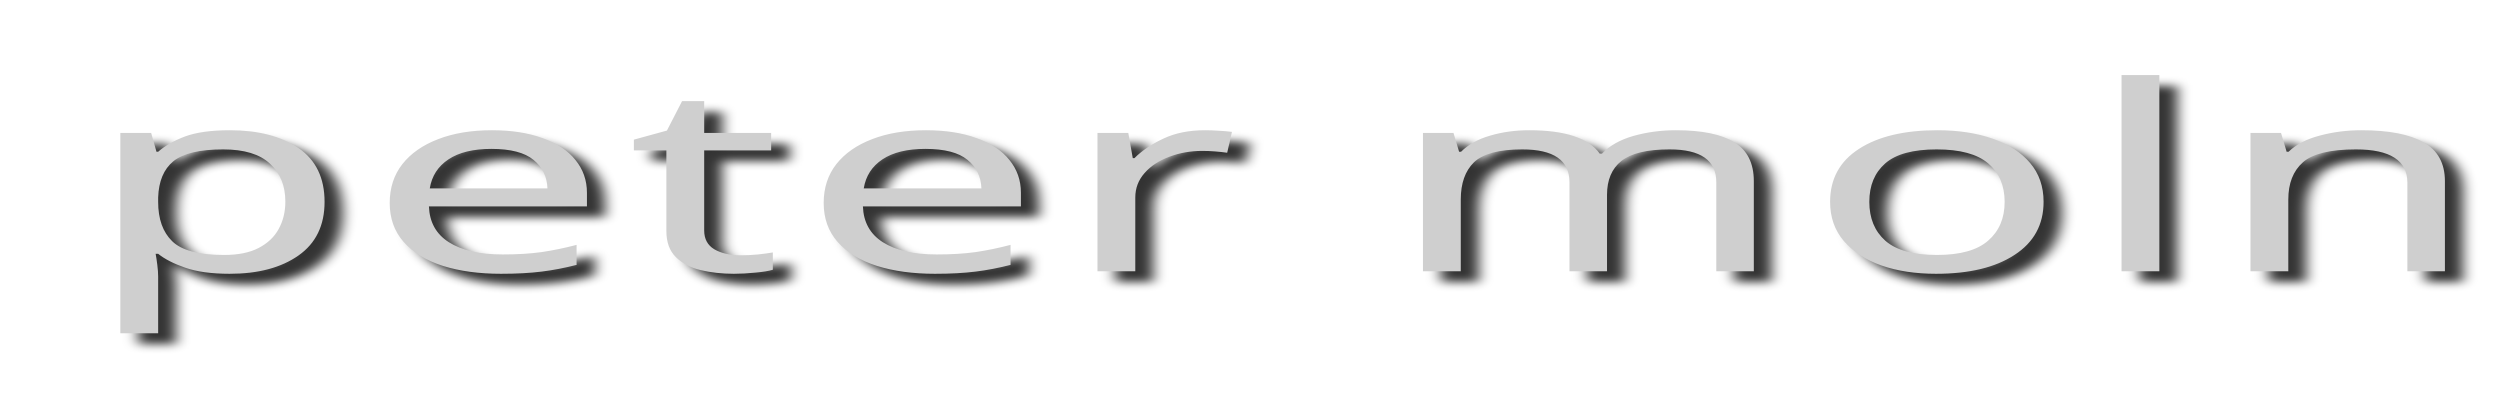
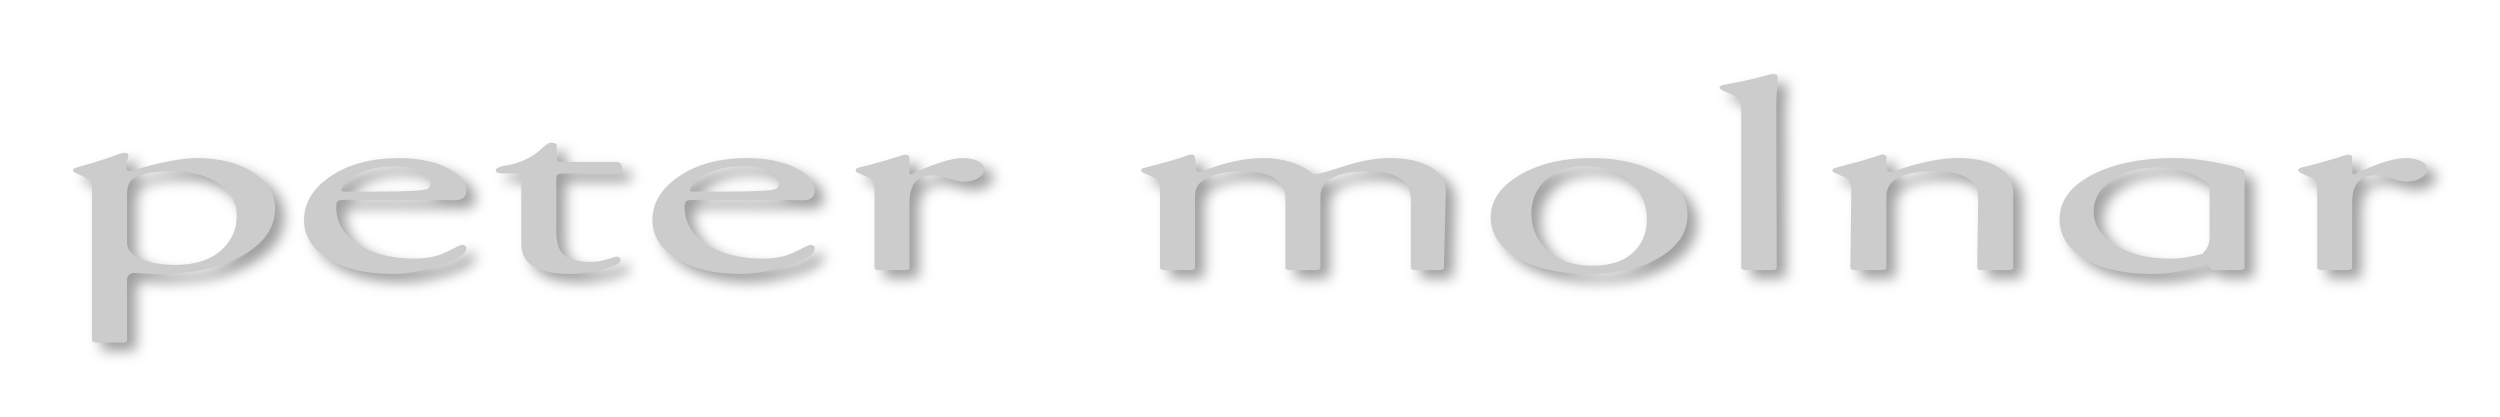
- <svg xmlns="http://www.w3.org/2000/svg" version="1.1" width="180" height="30" id="svg3030">
-   <defs id="defs3032">
-     <filter color-interpolation-filters="sRGB" id="filter3843">
-       <feFlood result="flood" flood-color="rgb(0,0,0)" flood-opacity="0.8" id="feFlood3845" />
-       <feComposite in2="SourceGraphic" operator="in" in="flood" result="composite1" id="feComposite3847" />
-       <feGaussianBlur result="blur" stdDeviation="0.4" id="feGaussianBlur3849" />
-       <feOffset result="offset" dy="1" dx="1" id="feOffset3851" />
-       <feComposite in2="offset" operator="over" in="SourceGraphic" result="composite2" id="feComposite3853" />
+ <svg xmlns="http://www.w3.org/2000/svg" width="180" height="30" id="svg3838" version="1.1">
+   <defs id="defs3840">
+     <pattern patternUnits="userSpaceOnUse" width="169.48" height="19.336" patternTransform="translate(5.259989,1027.694)" id="pattern3878">
+       <g id="text3810" style="font-size:17.303px;font-style:normal;font-variant:normal;font-weight:normal;font-stretch:normal;line-height:125%;letter-spacing:0px;word-spacing:0px;fill:#000000;fill-opacity:1;stroke:none;font-family:Enigmatic Unicode;-inkscape-font-specification:Enigmatic Unicode" transform="matrix(1.312707,0,0,0.7617843,-5.259989,-1027.694)">
+         <path id="path3856" style="font-size:25.954px;font-family:gara;-inkscape-font-specification:gara" d="m 7.329,1367.852 c -0.242,0.052 -0.363,0.294 -0.363,0.727 l 0,5.606 c -4.1e-6,0.173 -0.087,0.26 -0.26,0.26 l -1.402,0 c -0.173,0 -0.26,-0.087 -0.26,-0.26 l 0,-14.041 c -2.3e-6,-0.571 -0.035,-0.917 -0.104,-1.038 -0.069,-0.121 -0.337,-0.355 -0.805,-0.701 -0.087,-0.069 -0.13,-0.156 -0.13,-0.26 -1.2e-6,-0.104 0.052,-0.182 0.156,-0.234 0.19,-0.104 0.476,-0.242 0.856,-0.415 0.502,-0.26 1.038,-0.571 1.609,-0.934 0.069,-0.035 0.13,-0.052 0.182,-0.052 0.156,0 0.234,0.078 0.234,0.234 -4.2e-6,0.121 -0.026,0.311 -0.078,0.571 -0.035,0.26 -0.052,0.45 -0.052,0.571 -4e-6,0.208 0.078,0.32 0.234,0.337 1.609,-0.813 2.82,-1.22 3.634,-1.22 1.298,0 2.353,0.476 3.166,1.427 0.761,0.9 1.142,2.007 1.142,3.322 -1.2e-5,1.817 -0.597,3.305 -1.791,4.464 -1.194,1.159 -2.708,1.739 -4.542,1.739 -0.554,0 -1.03,-0.035 -1.427,-0.104 m -0.363,-7.345 0,4.464 c -4.1e-6,0.657 0.251,1.177 0.753,1.557 0.519,0.381 1.151,0.571 1.895,0.571 1.142,0 2.016,-0.519 2.621,-1.557 0.502,-0.848 0.753,-1.886 0.753,-3.115 -1.1e-5,-1.125 -0.294,-2.085 -0.882,-2.881 -0.658,-0.865 -1.531,-1.298 -2.621,-1.298 -1.055,0 -1.791,0.242 -2.206,0.727 -0.208,0.242 -0.311,0.753 -0.311,1.531" />
+         <path id="path3858" style="font-size:25.954px;font-family:gara;-inkscape-font-specification:gara" d="m 16.674,1362.869 c -1e-6,-1.592 0.467,-2.95 1.402,-4.075 0.986,-1.194 2.258,-1.791 3.815,-1.791 0.952,0 1.782,0.268 2.492,0.805 0.796,0.606 1.194,1.367 1.194,2.284 -10e-6,0.606 -0.225,0.908 -0.675,0.908 -0.104,1e-4 -0.268,-0.01 -0.493,-0.026 -0.208,-0.017 -0.363,-0.026 -0.467,-0.026 l -4.801,0 c -0.329,0 -0.528,0.035 -0.597,0.104 -0.069,0.069 -0.104,0.268 -0.104,0.597 -2e-6,1.367 0.372,2.5 1.116,3.4 0.796,0.969 1.86,1.453 3.192,1.453 0.692,0 1.28,-0.216 1.765,-0.649 0.502,-0.433 0.761,-0.649 0.779,-0.649 0.19,0 0.285,0.104 0.285,0.311 -10e-6,0.606 -0.519,1.177 -1.557,1.713 -0.952,0.484 -1.782,0.727 -2.492,0.727 -1.453,0 -2.63,-0.476 -3.53,-1.427 -0.882,-0.969 -1.324,-2.189 -1.324,-3.66 m 2.05,-2.829 c -3e-6,0.087 0.061,0.13 0.182,0.13 l 1.843,0 c 1.592,0 2.492,-0.087 2.699,-0.26 0.104,-0.086 0.156,-0.251 0.156,-0.493 -8e-6,-0.536 -0.199,-0.943 -0.597,-1.22 -0.381,-0.277 -0.848,-0.415 -1.402,-0.415 -1.107,10e-5 -1.973,0.502 -2.595,1.505 -0.19,0.277 -0.285,0.528 -0.285,0.753" />
+         <path id="path3860" style="font-size:25.954px;font-family:gara;-inkscape-font-specification:gara" d="m 31.292,1367.956 c -1.799,0 -2.699,-0.934 -2.699,-2.803 l 0,-5.944 c -2e-6,-0.329 -0.026,-0.536 -0.078,-0.623 -0.035,-0.087 -0.19,-0.13 -0.467,-0.13 -0.415,1e-4 -0.597,1e-4 -0.545,0 -0.208,-0.017 -0.311,-0.121 -0.311,-0.311 0,-0.138 0.112,-0.26 0.337,-0.363 0.173,-0.052 0.355,-0.112 0.545,-0.182 0.658,-0.294 1.194,-0.779 1.609,-1.454 0.242,-0.398 0.415,-0.597 0.519,-0.597 0.225,0 0.337,0.087 0.337,0.26 l 0,1.064 c -4e-6,0.225 0.017,0.363 0.052,0.415 0.052,0.052 0.19,0.078 0.415,0.078 l 2.777,0 c 0.225,0 0.337,0.19 0.337,0.571 -8e-6,0.346 -0.104,0.519 -0.311,0.519 l -2.829,0 c -0.225,10e-5 -0.363,0.043 -0.415,0.13 -0.035,0.069 -0.052,0.234 -0.052,0.493 l 0,4.854 c -4e-6,0.9 0.095,1.557 0.285,1.972 0.277,0.606 0.813,0.908 1.609,0.908 0.294,0 0.588,-0.078 0.882,-0.234 0.311,-0.173 0.476,-0.26 0.493,-0.26 0.173,0 0.26,0.104 0.26,0.311 -8e-6,0.346 -0.381,0.666 -1.142,0.96 -0.64,0.242 -1.177,0.363 -1.609,0.363" />
+         <path id="path3862" style="font-size:25.954px;font-family:gara;-inkscape-font-specification:gara" d="m 35.784,1362.869 c -10e-7,-1.592 0.467,-2.95 1.402,-4.075 0.986,-1.194 2.258,-1.791 3.815,-1.791 0.952,0 1.782,0.268 2.492,0.805 0.796,0.606 1.194,1.367 1.194,2.284 -10e-6,0.606 -0.225,0.908 -0.675,0.908 -0.104,1e-4 -0.268,-0.01 -0.493,-0.026 -0.208,-0.017 -0.363,-0.026 -0.467,-0.026 l -4.801,0 c -0.329,0 -0.528,0.035 -0.597,0.104 -0.069,0.069 -0.104,0.268 -0.104,0.597 -2e-6,1.367 0.372,2.5 1.116,3.4 0.796,0.969 1.86,1.453 3.192,1.453 0.692,0 1.28,-0.216 1.765,-0.649 0.502,-0.433 0.761,-0.649 0.779,-0.649 0.19,0 0.285,0.104 0.285,0.311 -10e-6,0.606 -0.519,1.177 -1.557,1.713 -0.952,0.484 -1.782,0.727 -2.492,0.727 -1.453,0 -2.63,-0.476 -3.53,-1.427 -0.882,-0.969 -1.324,-2.189 -1.324,-3.66 m 2.05,-2.829 c -3e-6,0.087 0.061,0.13 0.182,0.13 l 1.843,0 c 1.592,0 2.492,-0.087 2.699,-0.26 0.104,-0.086 0.156,-0.251 0.156,-0.493 -8e-6,-0.536 -0.199,-0.943 -0.597,-1.22 -0.381,-0.277 -0.848,-0.415 -1.402,-0.415 -1.107,10e-5 -1.973,0.502 -2.595,1.505 -0.19,0.277 -0.285,0.528 -0.285,0.753" />
+         <path id="path3864" style="font-size:25.954px;font-family:gara;-inkscape-font-specification:gara" d="m 49.884,1358.327 c -4e-6,0.104 0.026,0.182 0.078,0.234 1.263,-1.038 2.215,-1.557 2.855,-1.557 0.329,0 0.606,0.095 0.831,0.285 0.225,0.19 0.337,0.441 0.337,0.753 -9e-6,0.329 -0.112,0.614 -0.337,0.857 -0.208,0.225 -0.467,0.337 -0.779,0.337 -0.19,0 -0.459,-0.095 -0.805,-0.285 -0.346,-0.208 -0.649,-0.311 -0.908,-0.311 -0.848,0 -1.272,0.839 -1.272,2.518 l 0,6.177 c -4e-6,0.173 -0.087,0.26 -0.26,0.26 l -1.402,0 c -0.173,0 -0.26,-0.086 -0.26,-0.26 l 0,-7.189 c -2e-6,-0.571 -0.035,-0.926 -0.104,-1.064 -0.052,-0.086 -0.32,-0.311 -0.805,-0.675 -0.087,-0.069 -0.13,-0.156 -0.13,-0.26 -1e-6,-0.104 0.069,-0.19 0.208,-0.26 0.156,-0.069 0.398,-0.173 0.727,-0.311 0.45,-0.208 0.995,-0.484 1.635,-0.831 0.069,-0.035 0.13,-0.052 0.182,-0.052 0.138,0 0.208,0.095 0.208,0.285 l 0,1.35" />
+         <path id="path3866" style="font-size:25.954px;font-family:gara;-inkscape-font-specification:gara" d="m 65.833,1358.327 c 1.263,-0.882 2.414,-1.324 3.452,-1.324 1.125,0 2.042,0.51 2.751,1.531 l 0.052,0 c 0.156,0.017 0.692,-0.234 1.609,-0.753 0.934,-0.519 1.774,-0.779 2.518,-0.779 0.969,0 1.73,0.294 2.284,0.882 0.554,0.588 0.822,1.367 0.805,2.336 l -0.104,7.111 c -1.8e-5,0.173 -0.087,0.26 -0.26,0.26 l -1.298,0 c -0.173,0 -0.26,-0.086 -0.26,-0.26 l 0,-6.411 c -1.6e-5,-1.782 -0.805,-2.673 -2.414,-2.673 -0.952,0 -1.67,0.303 -2.154,0.908 -0.26,0.329 -0.389,0.848 -0.389,1.557 l 0,6.618 c -1.1e-5,0.173 -0.087,0.26 -0.26,0.26 l -1.402,0 c -0.173,0 -0.26,-0.086 -0.26,-0.26 l 0,-6.411 c -9e-6,-1.782 -0.796,-2.673 -2.388,-2.673 -0.934,0 -1.661,0.311 -2.18,0.934 -0.26,0.311 -0.389,0.804 -0.389,1.479 l 0,6.67 c -5e-6,0.173 -0.087,0.26 -0.26,0.26 l -1.402,0 c -0.173,0 -0.26,-0.086 -0.26,-0.26 l 0,-7.189 c -3e-6,-0.571 -0.035,-0.917 -0.104,-1.038 -0.069,-0.121 -0.337,-0.355 -0.805,-0.701 -0.087,-0.069 -0.13,-0.156 -0.13,-0.26 -2e-6,-0.104 0.069,-0.182 0.208,-0.234 0.138,-0.069 0.372,-0.173 0.701,-0.311 0.588,-0.26 1.142,-0.545 1.661,-0.857 0.069,-0.052 0.138,-0.078 0.208,-0.078 0.087,0 0.138,0.061 0.156,0.182 0.035,0.121 0.052,0.268 0.052,0.441 -0.017,0.277 -0.026,0.398 -0.026,0.363 -5e-6,0.432 0.095,0.657 0.285,0.675" />
+         <path id="path3868" style="font-size:25.954px;font-family:gara;-inkscape-font-specification:gara" d="m 81.762,1362.61 c -10e-7,-1.592 0.528,-2.924 1.583,-3.997 1.055,-1.073 2.37,-1.609 3.945,-1.609 1.523,0 2.777,0.519 3.763,1.557 1.004,1.021 1.505,2.293 1.505,3.815 -1.1e-5,1.627 -0.51,2.967 -1.531,4.023 -1.004,1.038 -2.319,1.557 -3.945,1.557 -1.557,0 -2.838,-0.502 -3.841,-1.505 -0.986,-1.004 -1.479,-2.284 -1.479,-3.841 m 2.232,-0.337 c -4e-6,1.228 0.251,2.301 0.753,3.218 0.606,1.125 1.471,1.687 2.595,1.687 1.055,0 1.843,-0.493 2.362,-1.479 0.415,-0.779 0.623,-1.748 0.623,-2.907 -1e-5,-1.263 -0.242,-2.353 -0.727,-3.27 -0.606,-1.159 -1.479,-1.739 -2.621,-1.739 -1.038,1e-4 -1.825,0.519 -2.362,1.557 -0.415,0.813 -0.623,1.791 -0.623,2.933" />
+         <path id="path3870" style="font-size:25.954px;font-family:gara;-inkscape-font-specification:gara" d="m 97.453,1367.333 c -4e-6,0.173 -0.087,0.26 -0.26,0.26 l -1.427,0 c -0.173,0 -0.26,-0.086 -0.26,-0.26 l 0,-15.027 c -2e-6,-0.657 -0.199,-1.116 -0.597,-1.375 -0.398,-0.26 -0.597,-0.45 -0.597,-0.571 -10e-7,-0.121 0.061,-0.208 0.182,-0.26 0.208,-0.069 0.519,-0.173 0.934,-0.311 0.519,-0.173 1.081,-0.407 1.687,-0.701 0.069,-0.017 0.121,-0.026 0.156,-0.026 0.156,0 0.234,0.095 0.234,0.285 -5e-6,0.329 -0.017,0.831 -0.052,1.505 -0.017,0.657 -0.026,1.159 -0.026,1.505 l 0.026,14.976" />
+         <path id="path3872" style="font-size:25.954px;font-family:gara;-inkscape-font-specification:gara" d="m 103.75,1358.327 c 1.436,-0.882 2.647,-1.324 3.634,-1.324 0.969,0 1.713,0.294 2.232,0.882 0.536,0.571 0.805,1.35 0.805,2.336 l 0,7.111 c -1e-5,0.173 -0.086,0.26 -0.26,0.26 l -1.453,0 c -0.173,0 -0.26,-0.086 -0.26,-0.26 l 0.052,-6.514 c 0.017,-1.713 -0.796,-2.57 -2.44,-2.57 -1.021,0 -1.756,0.303 -2.206,0.908 -0.26,0.346 -0.389,0.865 -0.389,1.557 l 0,6.618 c -1e-5,0.173 -0.086,0.26 -0.26,0.26 l -1.453,0 c -0.173,0 -0.26,-0.086 -0.26,-0.26 0.035,-4.897 0.052,-7.371 0.052,-7.423 0,-0.45 -0.052,-0.753 -0.156,-0.908 -0.035,-0.052 -0.285,-0.251 -0.753,-0.597 -0.086,-0.069 -0.13,-0.156 -0.13,-0.26 -1e-5,-0.104 0.069,-0.182 0.208,-0.234 0.138,-0.069 0.363,-0.173 0.675,-0.311 0.588,-0.26 1.151,-0.545 1.687,-0.857 0.069,-0.052 0.138,-0.078 0.208,-0.078 0.121,0 0.19,0.138 0.208,0.415 -0.017,-0.571 -0.026,-0.381 -0.026,0.571 -1e-5,0.432 0.095,0.657 0.285,0.675" />
+         <path id="path3874" style="font-size:25.954px;font-family:gara;-inkscape-font-specification:gara" d="m 123.111,1358.301 0,9.032 c -1e-5,0.173 -0.086,0.26 -0.26,0.26 l -1.376,0 c -0.19,0 -0.32,-0.225 -0.389,-0.675 -0.986,0.692 -2.007,1.038 -3.063,1.038 -1.523,0 -2.751,-0.476 -3.685,-1.427 -0.917,-0.969 -1.376,-2.215 -1.376,-3.737 0,-1.765 0.614,-3.184 1.843,-4.256 1.177,-1.021 2.656,-1.531 4.438,-1.531 0.64,0 1.35,0.121 2.128,0.363 1.159,0.363 1.739,0.675 1.739,0.934 m -2.284,7.734 c -1e-5,-0.052 0.017,-0.104 0.052,-0.156 0.208,-0.346 0.311,-0.813 0.311,-1.401 l 0,-4.905 c -1e-5,-0.069 -0.061,-0.173 -0.182,-0.311 -0.813,-0.917 -1.678,-1.375 -2.595,-1.375 -1.107,0 -1.998,0.432 -2.673,1.298 -0.606,0.779 -0.908,1.739 -0.908,2.881 -1e-5,1.211 0.389,2.258 1.168,3.14 0.796,0.865 1.799,1.298 3.011,1.298 0.606,0 1.211,-0.156 1.817,-0.467" />
+         <path id="path3876" style="font-size:25.954px;font-family:gara;-inkscape-font-specification:gara" d="m 129.013,1358.327 c 0,0.104 0.026,0.182 0.078,0.234 1.263,-1.038 2.215,-1.557 2.855,-1.557 0.329,0 0.606,0.095 0.831,0.285 0.225,0.19 0.337,0.441 0.337,0.753 -1e-5,0.329 -0.112,0.614 -0.337,0.857 -0.208,0.225 -0.467,0.337 -0.779,0.337 -0.19,0 -0.459,-0.095 -0.805,-0.285 -0.346,-0.208 -0.649,-0.311 -0.908,-0.311 -0.848,0 -1.272,0.839 -1.272,2.518 l 0,6.177 c 0,0.173 -0.086,0.26 -0.26,0.26 l -1.402,0 c -0.173,0 -0.26,-0.086 -0.26,-0.26 l 0,-7.189 c 0,-0.571 -0.035,-0.926 -0.104,-1.064 -0.052,-0.086 -0.32,-0.311 -0.805,-0.675 -0.086,-0.069 -0.13,-0.156 -0.13,-0.26 0,-0.104 0.069,-0.19 0.208,-0.26 0.156,-0.069 0.398,-0.173 0.727,-0.311 0.45,-0.208 0.995,-0.484 1.635,-0.831 0.069,-0.035 0.13,-0.052 0.182,-0.052 0.138,0 0.208,0.095 0.208,0.285 l 0,1.35" />
+       </g>
+     </pattern>
+     <filter id="filter4988" x="-0.122" width="1.245" y="-0.136" height="1.273">
+       <feGaussianBlur stdDeviation="0.472" id="feGaussianBlur4990" />
+     </filter>
+     <filter id="filter4992" x="-0.085" width="1.17" y="-0.136" height="1.272">
+       <feGaussianBlur stdDeviation="0.472" id="feGaussianBlur4994" />
+     </filter>
+     <filter id="filter4996" x="-0.087" width="1.174" y="-0.136" height="1.272">
+       <feGaussianBlur stdDeviation="0.472" id="feGaussianBlur4998" />
+     </filter>
+     <filter id="filter5000" x="-0.27" width="1.541" y="-0.08" height="1.161">
+       <feGaussianBlur stdDeviation="0.472" id="feGaussianBlur5002" />
+     </filter>
+     <filter id="filter5004" x="-0.08" width="1.16" y="-0.136" height="1.272">
+       <feGaussianBlur stdDeviation="0.472" id="feGaussianBlur5006" />
+     </filter>
+     <filter id="filter5008" x="-0.052" width="1.103" y="-0.136" height="1.272">
+       <feGaussianBlur stdDeviation="0.472" id="feGaussianBlur5010" />
+     </filter>
+     <filter id="filter5012">
+       <feGaussianBlur stdDeviation="0.472" id="feGaussianBlur5014" />
+     </filter>
+     <filter id="filter5016" x="-0.097" width="1.194" y="-0.136" height="1.272">
+       <feGaussianBlur stdDeviation="0.472" id="feGaussianBlur5018" />
+     </filter>
+     <filter id="filter5020" x="-0.125" width="1.249" y="-0.12" height="1.24">
+       <feGaussianBlur stdDeviation="0.472" id="feGaussianBlur5022" />
+     </filter>
+     <filter id="filter5024" x="-0.097" width="1.194" y="-0.136" height="1.272">
+       <feGaussianBlur stdDeviation="0.472" id="feGaussianBlur5026" />
+     </filter>
+     <filter id="filter5028" x="-0.122" width="1.245" y="-0.136" height="1.273">
+       <feGaussianBlur stdDeviation="0.472" id="feGaussianBlur5030" />
    </filter>
  </defs>
-   <g transform="translate(0,-1022.362)" id="layer1">
-     <text x="4.663" y="1345.079" transform="scale(1.290994,0.7745967)" id="text3038" xml:space="preserve" style="font-size:10.844px;font-style:normal;font-variant:normal;font-weight:normal;font-stretch:normal;line-height:125%;letter-spacing:0px;word-spacing:0px;fill:#000000;fill-opacity:1;stroke:none;filter:url(#filter3843);font-family:Enigmatic Unicode;-inkscape-font-specification:Enigmatic Unicode">
-       <tspan x="4.663" y="1345.079" id="tspan3040" style="font-size:24px;letter-spacing:1px;fill:#cfcfcf;fill-opacity:1;font-family:gara;-inkscape-font-specification:gara">peter molnar</tspan>
-     </text>
+   <g id="layer1" transform="translate(0,-1022.362)">
+     <rect id="rect4480" y="1028.694" x="6.26" height="19.336" width="169.48" style="fill:none;stroke:none;stroke-opacity:1" />
+     <path d="m 10.294,1042.607 c -0.318,0.04 -0.477,0.224 -0.477,0.554 l 0,4.271 c -5e-6,0.132 -0.114,0.198 -0.341,0.198 l -1.84,0 c -0.227,0 -0.341,-0.066 -0.341,-0.198 l 0,-10.696 c -3.1e-6,-0.435 -0.045,-0.699 -0.136,-0.791 -0.091,-0.092 -0.443,-0.27 -1.056,-0.534 -0.114,-0.053 -0.17,-0.119 -0.17,-0.198 -1.6e-6,-0.079 0.068,-0.139 0.204,-0.178 0.25,-0.079 0.625,-0.184 1.124,-0.316 0.659,-0.198 1.363,-0.435 2.112,-0.712 0.091,-0.027 0.17,-0.04 0.238,-0.04 0.204,0 0.307,0.059 0.307,0.178 -6e-6,0.092 -0.034,0.237 -0.102,0.435 -0.045,0.198 -0.068,0.343 -0.068,0.435 -5e-6,0.158 0.102,0.244 0.307,0.257 2.112,-0.62 3.702,-0.929 4.77,-0.929 1.703,0 3.089,0.363 4.157,1.087 0.999,0.685 1.499,1.529 1.499,2.531 -1.5e-5,1.384 -0.784,2.518 -2.351,3.401 -1.567,0.883 -3.555,1.325 -5.962,1.325 -0.727,0 -1.351,-0.027 -1.874,-0.079 m -0.477,-5.595 0,3.401 c -6e-6,0.501 0.329,0.896 0.988,1.186 0.681,0.29 1.51,0.435 2.487,0.435 1.499,0 2.646,-0.395 3.441,-1.186 0.659,-0.646 0.988,-1.437 0.988,-2.373 -1.4e-5,-0.857 -0.386,-1.588 -1.158,-2.195 -0.863,-0.659 -2.01,-0.989 -3.441,-0.989 -1.386,0 -2.351,0.184 -2.896,0.553 -0.273,0.185 -0.409,0.573 -0.409,1.167" style="font-size:25.954px;font-style:normal;font-variant:normal;font-weight:normal;font-stretch:normal;line-height:125%;letter-spacing:0px;word-spacing:0px;fill:#000000;fill-opacity:0.376;stroke:none;filter:url(#filter5012);font-family:gara;-inkscape-font-specification:gara" id="path4482" />
+     <path d="m 22.561,1038.811 c -2e-6,-1.213 0.613,-2.247 1.84,-3.104 1.295,-0.909 2.964,-1.364 5.008,-1.364 1.249,0 2.339,0.204 3.271,0.613 1.045,0.461 1.567,1.041 1.567,1.74 -1.3e-5,0.461 -0.295,0.692 -0.886,0.692 -0.136,10e-5 -0.352,-0.01 -0.647,-0.02 -0.273,-0.013 -0.477,-0.02 -0.613,-0.02 l -6.303,0 c -0.432,0 -0.693,0.027 -0.784,0.079 -0.091,0.053 -0.136,0.204 -0.136,0.455 -2e-6,1.041 0.488,1.905 1.465,2.59 1.045,0.738 2.442,1.107 4.191,1.107 0.909,0 1.681,-0.165 2.317,-0.494 0.659,-0.33 0.999,-0.494 1.022,-0.494 0.25,0 0.375,0.079 0.375,0.237 -1.3e-5,0.461 -0.681,0.896 -2.044,1.305 -1.249,0.369 -2.339,0.553 -3.271,0.553 -1.908,0 -3.452,-0.362 -4.634,-1.087 -1.158,-0.738 -1.738,-1.667 -1.738,-2.788 m 2.692,-2.155 c -4e-6,0.066 0.08,0.099 0.238,0.099 l 2.419,0 c 2.09,0 3.271,-0.066 3.543,-0.198 0.136,-0.066 0.204,-0.191 0.204,-0.376 -1.1e-5,-0.408 -0.261,-0.718 -0.784,-0.929 -0.5,-0.211 -1.113,-0.316 -1.84,-0.316 -1.454,0 -2.589,0.382 -3.407,1.147 -0.25,0.211 -0.375,0.402 -0.375,0.573" style="font-size:25.954px;font-style:normal;font-variant:normal;font-weight:normal;font-stretch:normal;line-height:125%;letter-spacing:0px;word-spacing:0px;fill:#000000;fill-opacity:0.376;stroke:none;filter:url(#filter5016);font-family:gara;-inkscape-font-specification:gara" id="path4484" />
+     <path d="m 41.751,1042.686 c -2.362,0 -3.543,-0.712 -3.543,-2.135 l 0,-4.528 c -3e-6,-0.25 -0.034,-0.409 -0.102,-0.474 -0.045,-0.066 -0.25,-0.099 -0.613,-0.099 -0.545,10e-5 -0.784,10e-5 -0.715,0 -0.273,-0.013 -0.409,-0.092 -0.409,-0.237 0,-0.105 0.148,-0.198 0.443,-0.277 0.227,-0.04 0.466,-0.086 0.715,-0.138 0.863,-0.224 1.567,-0.593 2.112,-1.107 0.318,-0.303 0.545,-0.455 0.681,-0.455 0.295,0 0.443,0.066 0.443,0.198 l 0,0.811 c -5e-6,0.171 0.023,0.277 0.068,0.316 0.068,0.04 0.25,0.059 0.545,0.059 l 3.645,0 c 0.295,0 0.443,0.145 0.443,0.435 -1.1e-5,0.264 -0.136,0.395 -0.409,0.395 l -3.714,0 c -0.295,0 -0.477,0.033 -0.545,0.099 -0.045,0.053 -0.068,0.178 -0.068,0.376 l 0,3.697 c -5e-6,0.685 0.125,1.186 0.375,1.503 0.363,0.461 1.068,0.692 2.112,0.692 0.386,0 0.772,-0.059 1.158,-0.178 0.409,-0.132 0.625,-0.198 0.647,-0.198 0.227,0 0.341,0.079 0.341,0.237 -1.1e-5,0.264 -0.5,0.507 -1.499,0.732 -0.84,0.184 -1.545,0.277 -2.112,0.277" style="font-size:25.954px;font-style:normal;font-variant:normal;font-weight:normal;font-stretch:normal;line-height:125%;letter-spacing:0px;word-spacing:0px;fill:#000000;fill-opacity:0.376;stroke:none;filter:url(#filter5020);font-family:gara;-inkscape-font-specification:gara" id="path4486" />
+     <path d="m 47.647,1038.811 c -1e-6,-1.213 0.613,-2.247 1.84,-3.104 1.295,-0.909 2.964,-1.364 5.008,-1.364 1.249,0 2.339,0.204 3.271,0.613 1.045,0.461 1.567,1.041 1.567,1.74 -1.3e-5,0.461 -0.295,0.692 -0.886,0.692 -0.136,10e-5 -0.352,-0.01 -0.647,-0.02 -0.273,-0.013 -0.477,-0.02 -0.613,-0.02 l -6.303,0 c -0.432,0 -0.693,0.027 -0.784,0.079 -0.091,0.053 -0.136,0.204 -0.136,0.455 -3e-6,1.041 0.488,1.905 1.465,2.59 1.045,0.738 2.442,1.107 4.191,1.107 0.909,0 1.681,-0.165 2.317,-0.494 0.659,-0.33 0.999,-0.494 1.022,-0.494 0.25,0 0.375,0.079 0.375,0.237 -1.3e-5,0.461 -0.681,0.896 -2.044,1.305 -1.249,0.369 -2.339,0.553 -3.271,0.553 -1.908,0 -3.452,-0.362 -4.634,-1.087 -1.158,-0.738 -1.738,-1.667 -1.738,-2.788 m 2.692,-2.155 c -4e-6,0.066 0.08,0.099 0.238,0.099 l 2.419,0 c 2.09,0 3.271,-0.066 3.543,-0.198 0.136,-0.066 0.204,-0.191 0.204,-0.376 -1e-5,-0.408 -0.261,-0.718 -0.784,-0.929 -0.5,-0.211 -1.113,-0.316 -1.84,-0.316 -1.454,0 -2.589,0.382 -3.407,1.147 -0.25,0.211 -0.375,0.402 -0.375,0.573" style="font-size:25.954px;font-style:normal;font-variant:normal;font-weight:normal;font-stretch:normal;line-height:125%;letter-spacing:0px;word-spacing:0px;fill:#000000;fill-opacity:0.376;stroke:none;filter:url(#filter5024);font-family:gara;-inkscape-font-specification:gara" id="path4488" />
+     <path d="m 66.156,1035.351 c -5e-6,0.079 0.034,0.138 0.102,0.178 1.658,-0.791 2.907,-1.186 3.748,-1.186 0.432,0 0.795,0.072 1.09,0.217 0.295,0.145 0.443,0.336 0.443,0.573 -1.2e-5,0.25 -0.148,0.468 -0.443,0.652 -0.273,0.171 -0.613,0.257 -1.022,0.257 -0.25,0 -0.602,-0.072 -1.056,-0.217 -0.454,-0.158 -0.852,-0.237 -1.192,-0.237 -1.113,0 -1.669,0.639 -1.669,1.918 l 0,4.705 c -5e-6,0.132 -0.114,0.198 -0.341,0.198 l -1.84,0 c -0.227,0 -0.341,-0.065 -0.341,-0.198 l 0,-5.477 c -3e-6,-0.435 -0.045,-0.705 -0.136,-0.811 -0.068,-0.066 -0.42,-0.237 -1.056,-0.514 -0.114,-0.053 -0.17,-0.119 -0.17,-0.198 -10e-7,-0.079 0.091,-0.145 0.273,-0.198 0.204,-0.053 0.522,-0.132 0.954,-0.237 0.591,-0.158 1.306,-0.369 2.146,-0.633 0.091,-0.027 0.17,-0.04 0.238,-0.04 0.182,0 0.273,0.072 0.273,0.217 l 0,1.028" style="font-size:25.954px;font-style:normal;font-variant:normal;font-weight:normal;font-stretch:normal;line-height:125%;letter-spacing:0px;word-spacing:0px;fill:#000000;fill-opacity:0.376;stroke:none;filter:url(#filter5028);font-family:gara;-inkscape-font-specification:gara" id="path4490" />
+     <path d="m 87.093,1035.351 c 1.658,-0.672 3.169,-1.008 4.531,-1.008 1.476,0 2.68,0.389 3.611,1.167 l 0.068,0 c 0.204,0.013 0.909,-0.178 2.112,-0.573 1.227,-0.395 2.328,-0.593 3.305,-0.593 1.272,0 2.271,0.224 2.998,0.672 0.727,0.448 1.079,1.041 1.056,1.779 l -0.136,5.417 c -3e-5,0.132 -0.114,0.198 -0.341,0.198 l -1.704,0 c -0.227,0 -0.341,-0.065 -0.341,-0.198 l 0,-4.883 c -2e-5,-1.358 -1.056,-2.037 -3.169,-2.037 -1.249,0 -2.192,0.231 -2.828,0.692 -0.341,0.251 -0.511,0.646 -0.511,1.186 l 0,5.042 c -1.4e-5,0.132 -0.114,0.198 -0.341,0.198 l -1.84,0 c -0.227,0 -0.341,-0.065 -0.341,-0.198 l 0,-4.883 c -1.2e-5,-1.358 -1.045,-2.037 -3.134,-2.037 -1.227,0 -2.18,0.237 -2.862,0.712 -0.341,0.237 -0.511,0.613 -0.511,1.127 l 0,5.081 c -7e-6,0.132 -0.114,0.198 -0.341,0.198 l -1.84,0 c -0.227,0 -0.341,-0.065 -0.341,-0.198 l 0,-5.477 c -4e-6,-0.435 -0.045,-0.699 -0.136,-0.791 -0.091,-0.092 -0.443,-0.27 -1.056,-0.534 -0.114,-0.053 -0.17,-0.119 -0.17,-0.198 -3e-6,-0.079 0.091,-0.139 0.273,-0.178 0.182,-0.053 0.488,-0.132 0.92,-0.237 0.772,-0.198 1.499,-0.415 2.18,-0.652 0.091,-0.04 0.182,-0.059 0.273,-0.059 0.114,0 0.182,0.046 0.204,0.138 0.045,0.092 0.068,0.204 0.068,0.336 -0.023,0.211 -0.034,0.303 -0.034,0.277 -7e-6,0.33 0.125,0.501 0.375,0.514" style="font-size:25.954px;font-style:normal;font-variant:normal;font-weight:normal;font-stretch:normal;line-height:125%;letter-spacing:0px;word-spacing:0px;fill:#000000;fill-opacity:0.376;stroke:none;filter:url(#filter5008);font-family:gara;-inkscape-font-specification:gara" id="path4492" />
+     <path d="m 108.002,1038.613 c 0,-1.213 0.693,-2.228 2.078,-3.045 1.386,-0.817 3.112,-1.226 5.179,-1.226 1.999,0 3.645,0.395 4.94,1.186 1.317,0.778 1.976,1.746 1.976,2.906 -10e-6,1.239 -0.67,2.26 -2.01,3.065 -1.317,0.791 -3.044,1.186 -5.179,1.186 -2.044,0 -3.725,-0.382 -5.042,-1.147 -1.295,-0.764 -1.942,-1.74 -1.942,-2.926 m 2.93,-0.257 c -1e-5,0.936 0.329,1.753 0.988,2.452 0.795,0.857 1.931,1.285 3.407,1.285 1.386,0 2.419,-0.376 3.1,-1.127 0.545,-0.593 0.818,-1.331 0.818,-2.214 -1e-5,-0.962 -0.318,-1.793 -0.954,-2.491 -0.795,-0.883 -1.942,-1.325 -3.441,-1.325 -1.363,10e-5 -2.396,0.396 -3.1,1.186 -0.545,0.619 -0.818,1.364 -0.818,2.234" style="font-size:25.954px;font-style:normal;font-variant:normal;font-weight:normal;font-stretch:normal;line-height:125%;letter-spacing:0px;word-spacing:0px;fill:#000000;fill-opacity:0.376;stroke:none;filter:url(#filter5004);font-family:gara;-inkscape-font-specification:gara" id="path4494" />
+     <path d="m 128.6,1042.212 c 0,0.132 -0.114,0.198 -0.341,0.198 l -1.874,0 c -0.227,0 -0.341,-0.065 -0.341,-0.198 l 0,-11.448 c 0,-0.501 -0.261,-0.85 -0.784,-1.048 -0.522,-0.198 -0.784,-0.343 -0.784,-0.435 0,-0.092 0.08,-0.158 0.238,-0.198 0.273,-0.053 0.681,-0.132 1.227,-0.237 0.681,-0.132 1.42,-0.31 2.215,-0.534 0.091,-0.013 0.159,-0.02 0.204,-0.02 0.204,0 0.307,0.072 0.307,0.217 -1e-5,0.25 -0.023,0.633 -0.068,1.147 -0.023,0.501 -0.034,0.883 -0.034,1.147 l 0.034,11.408" style="font-size:25.954px;font-style:normal;font-variant:normal;font-weight:normal;font-stretch:normal;line-height:125%;letter-spacing:0px;word-spacing:0px;fill:#000000;fill-opacity:0.376;stroke:none;filter:url(#filter5000);font-family:gara;-inkscape-font-specification:gara" id="path4496" />
+     <path d="m 136.867,1035.351 c 1.885,-0.672 3.475,-1.008 4.77,-1.008 1.272,0 2.249,0.224 2.93,0.672 0.704,0.435 1.056,1.028 1.056,1.779 l 0,5.417 c -2e-5,0.132 -0.114,0.198 -0.341,0.198 l -1.908,0 c -0.227,0 -0.341,-0.065 -0.341,-0.198 l 0.068,-4.963 c 0.023,-1.305 -1.045,-1.957 -3.203,-1.957 -1.34,0 -2.305,0.231 -2.896,0.692 -0.341,0.264 -0.511,0.659 -0.511,1.186 l 0,5.042 c -10e-6,0.132 -0.114,0.198 -0.341,0.198 l -1.908,0 c -0.227,0 -0.341,-0.065 -0.341,-0.198 0.045,-3.73 0.068,-5.615 0.068,-5.655 0,-0.343 -0.068,-0.573 -0.204,-0.692 -0.045,-0.04 -0.375,-0.191 -0.988,-0.455 -0.114,-0.053 -0.17,-0.119 -0.17,-0.198 -1e-5,-0.079 0.091,-0.139 0.273,-0.178 0.182,-0.053 0.477,-0.132 0.886,-0.237 0.772,-0.198 1.51,-0.415 2.215,-0.652 0.091,-0.04 0.182,-0.059 0.273,-0.059 0.159,0 0.25,0.105 0.273,0.316 -0.023,-0.435 -0.034,-0.29 -0.034,0.435 -2e-5,0.33 0.125,0.501 0.375,0.514" style="font-size:25.954px;font-style:normal;font-variant:normal;font-weight:normal;font-stretch:normal;line-height:125%;letter-spacing:0px;word-spacing:0px;fill:#000000;fill-opacity:0.376;stroke:none;filter:url(#filter4996);font-family:gara;-inkscape-font-specification:gara" id="path4498" />
+     <path d="m 162.282,1035.332 0,6.88 c -1e-5,0.132 -0.114,0.198 -0.341,0.198 l -1.806,0 c -0.25,0 -0.42,-0.171 -0.511,-0.514 -1.295,0.527 -2.635,0.791 -4.02,0.791 -1.999,0 -3.611,-0.362 -4.838,-1.087 -1.204,-0.738 -1.806,-1.687 -1.806,-2.847 0,-1.345 0.806,-2.425 2.419,-3.243 1.545,-0.778 3.486,-1.167 5.826,-1.167 0.84,0 1.772,0.092 2.794,0.277 1.522,0.277 2.283,0.514 2.283,0.712 m -2.998,5.892 c -1e-5,-0.04 0.023,-0.079 0.068,-0.119 0.273,-0.264 0.409,-0.62 0.409,-1.068 l 0,-3.737 c -2e-5,-0.053 -0.08,-0.132 -0.238,-0.237 -1.068,-0.699 -2.203,-1.048 -3.407,-1.048 -1.454,0 -2.623,0.329 -3.509,0.989 -0.795,0.593 -1.192,1.325 -1.192,2.195 -1e-5,0.923 0.511,1.72 1.533,2.392 1.045,0.659 2.362,0.989 3.952,0.989 0.795,0 1.59,-0.119 2.385,-0.356" style="font-size:25.954px;font-style:normal;font-variant:normal;font-weight:normal;font-stretch:normal;line-height:125%;letter-spacing:0px;word-spacing:0px;fill:#000000;fill-opacity:0.376;stroke:none;filter:url(#filter4992);font-family:gara;-inkscape-font-specification:gara" id="path4500" />
+     <path d="m 170.03,1035.351 c 0,0.079 0.034,0.138 0.102,0.178 1.658,-0.791 2.907,-1.186 3.748,-1.186 0.432,0 0.795,0.072 1.09,0.217 0.295,0.145 0.443,0.336 0.443,0.573 -1e-5,0.25 -0.148,0.468 -0.443,0.652 -0.273,0.171 -0.613,0.257 -1.022,0.257 -0.25,0 -0.602,-0.072 -1.056,-0.217 -0.454,-0.158 -0.852,-0.237 -1.192,-0.237 -1.113,0 -1.669,0.639 -1.669,1.918 l 0,4.705 c 0,0.132 -0.114,0.198 -0.341,0.198 l -1.84,0 c -0.227,0 -0.341,-0.065 -0.341,-0.198 l 0,-5.477 c 0,-0.435 -0.045,-0.705 -0.136,-0.811 -0.068,-0.066 -0.42,-0.237 -1.056,-0.514 -0.114,-0.053 -0.17,-0.119 -0.17,-0.198 0,-0.079 0.091,-0.145 0.273,-0.198 0.204,-0.053 0.522,-0.132 0.954,-0.237 0.591,-0.158 1.306,-0.369 2.146,-0.633 0.091,-0.027 0.17,-0.04 0.238,-0.04 0.182,0 0.273,0.072 0.273,0.217 l 0,1.028" style="font-size:25.954px;font-style:normal;font-variant:normal;font-weight:normal;font-stretch:normal;line-height:125%;letter-spacing:0px;word-spacing:0px;fill:#000000;fill-opacity:0.376;stroke:none;filter:url(#filter4988);font-family:gara;-inkscape-font-specification:gara" id="path4502" />
+     <rect style="stroke:none;fill:none;fill-opacity:1;stroke-opacity:1" width="169.48" height="19.336" x="5.26" y="1027.694" id="rect3892" />
+     <path id="path4447" style="font-size:25.954px;font-style:normal;font-variant:normal;font-weight:normal;font-stretch:normal;line-height:125%;letter-spacing:0px;word-spacing:0px;fill:#cccccc;fill-opacity:1;stroke:none;font-family:gara;-inkscape-font-specification:gara" d="m 9.621,1042.008 c -0.318,0.04 -0.477,0.224 -0.477,0.554 l 0,4.271 c -5.4e-6,0.132 -0.114,0.198 -0.341,0.198 l -1.84,0 c -0.227,0 -0.341,-0.066 -0.341,-0.198 l 0,-10.696 c -3.1e-6,-0.435 -0.045,-0.699 -0.136,-0.791 -0.091,-0.092 -0.443,-0.27 -1.056,-0.534 -0.114,-0.053 -0.17,-0.119 -0.17,-0.198 -1.6e-6,-0.079 0.068,-0.139 0.204,-0.178 0.25,-0.079 0.625,-0.184 1.124,-0.316 0.659,-0.198 1.363,-0.435 2.112,-0.712 0.091,-0.027 0.17,-0.04 0.238,-0.04 0.204,0 0.307,0.059 0.307,0.178 -5.6e-6,0.092 -0.034,0.237 -0.102,0.435 -0.045,0.198 -0.068,0.343 -0.068,0.435 -5.2e-6,0.158 0.102,0.244 0.307,0.257 2.112,-0.62 3.702,-0.929 4.77,-0.929 1.703,0 3.089,0.363 4.157,1.087 0.999,0.685 1.499,1.529 1.499,2.531 -1.5e-5,1.384 -0.784,2.518 -2.351,3.401 -1.567,0.883 -3.555,1.325 -5.962,1.325 -0.727,0 -1.351,-0.027 -1.874,-0.079 m -0.477,-5.595 0,3.401 c -5.4e-6,0.501 0.329,0.896 0.988,1.186 0.681,0.29 1.51,0.435 2.487,0.435 1.499,0 2.646,-0.395 3.441,-1.186 0.659,-0.646 0.988,-1.437 0.988,-2.373 -1.4e-5,-0.857 -0.386,-1.588 -1.158,-2.195 -0.863,-0.659 -2.01,-0.989 -3.441,-0.989 -1.386,0 -2.351,0.184 -2.896,0.553 -0.273,0.185 -0.409,0.573 -0.409,1.167" />
+     <path id="path4449" style="font-size:25.954px;font-style:normal;font-variant:normal;font-weight:normal;font-stretch:normal;line-height:125%;letter-spacing:0px;word-spacing:0px;fill:#cccccc;fill-opacity:1;stroke:none;font-family:gara;-inkscape-font-specification:gara" d="m 21.888,1038.212 c -2e-6,-1.213 0.613,-2.247 1.84,-3.104 1.295,-0.909 2.964,-1.364 5.008,-1.364 1.249,0 2.339,0.204 3.271,0.613 1.045,0.461 1.567,1.041 1.567,1.74 -1.3e-5,0.461 -0.295,0.692 -0.886,0.692 -0.136,10e-5 -0.352,-0.01 -0.647,-0.02 -0.273,-0.013 -0.477,-0.02 -0.613,-0.02 l -6.303,0 c -0.432,0 -0.693,0.027 -0.784,0.079 -0.091,0.053 -0.136,0.204 -0.136,0.455 -2e-6,1.041 0.488,1.905 1.465,2.59 1.045,0.738 2.442,1.107 4.191,1.107 0.909,0 1.681,-0.165 2.317,-0.494 0.659,-0.33 0.999,-0.494 1.022,-0.494 0.25,0 0.375,0.079 0.375,0.237 -1.3e-5,0.461 -0.681,0.896 -2.044,1.305 -1.249,0.369 -2.339,0.553 -3.271,0.553 -1.908,0 -3.452,-0.362 -4.634,-1.087 -1.158,-0.738 -1.738,-1.667 -1.738,-2.788 m 2.692,-2.155 c -4e-6,0.066 0.08,0.099 0.238,0.099 l 2.419,0 c 2.09,0 3.271,-0.066 3.543,-0.198 0.136,-0.066 0.204,-0.191 0.204,-0.376 -1.1e-5,-0.408 -0.261,-0.718 -0.784,-0.929 -0.5,-0.211 -1.113,-0.316 -1.84,-0.316 -1.454,0 -2.589,0.382 -3.407,1.147 -0.25,0.211 -0.375,0.402 -0.375,0.573" />
+     <path id="path4451" style="font-size:25.954px;font-style:normal;font-variant:normal;font-weight:normal;font-stretch:normal;line-height:125%;letter-spacing:0px;word-spacing:0px;fill:#cccccc;fill-opacity:1;stroke:none;font-family:gara;-inkscape-font-specification:gara" d="m 41.078,1042.088 c -2.362,0 -3.543,-0.712 -3.543,-2.135 l 0,-4.528 c -3e-6,-0.25 -0.034,-0.409 -0.102,-0.474 -0.045,-0.066 -0.25,-0.099 -0.613,-0.099 -0.545,10e-5 -0.784,10e-5 -0.715,0 -0.273,-0.013 -0.409,-0.092 -0.409,-0.237 0,-0.105 0.148,-0.198 0.443,-0.277 0.227,-0.04 0.466,-0.086 0.715,-0.138 0.863,-0.224 1.567,-0.593 2.112,-1.107 0.318,-0.303 0.545,-0.455 0.681,-0.455 0.295,0 0.443,0.066 0.443,0.198 l 0,0.811 c -5e-6,0.171 0.023,0.277 0.068,0.316 0.068,0.04 0.25,0.059 0.545,0.059 l 3.645,0 c 0.295,0 0.443,0.145 0.443,0.435 -1.1e-5,0.264 -0.136,0.395 -0.409,0.395 l -3.714,0 c -0.295,0 -0.477,0.033 -0.545,0.099 -0.045,0.053 -0.068,0.178 -0.068,0.376 l 0,3.697 c -5e-6,0.685 0.125,1.186 0.375,1.503 0.363,0.461 1.068,0.692 2.112,0.692 0.386,0 0.772,-0.059 1.158,-0.178 0.409,-0.132 0.625,-0.198 0.647,-0.198 0.227,0 0.341,0.079 0.341,0.237 -1.1e-5,0.264 -0.5,0.507 -1.499,0.732 -0.84,0.184 -1.545,0.277 -2.112,0.277" />
+     <path id="path4453" style="font-size:25.954px;font-style:normal;font-variant:normal;font-weight:normal;font-stretch:normal;line-height:125%;letter-spacing:0px;word-spacing:0px;fill:#cccccc;fill-opacity:1;stroke:none;font-family:gara;-inkscape-font-specification:gara" d="m 46.975,1038.212 c -10e-7,-1.213 0.613,-2.247 1.84,-3.104 1.295,-0.909 2.964,-1.364 5.008,-1.364 1.249,0 2.339,0.204 3.271,0.613 1.045,0.461 1.567,1.041 1.567,1.74 -1.3e-5,0.461 -0.295,0.692 -0.886,0.692 -0.136,10e-5 -0.352,-0.01 -0.647,-0.02 -0.273,-0.013 -0.477,-0.02 -0.613,-0.02 l -6.303,0 c -0.432,0 -0.693,0.027 -0.784,0.079 -0.091,0.053 -0.136,0.204 -0.136,0.455 -3e-6,1.041 0.488,1.905 1.465,2.59 1.045,0.738 2.442,1.107 4.191,1.107 0.909,0 1.681,-0.165 2.317,-0.494 0.659,-0.33 0.999,-0.494 1.022,-0.494 0.25,0 0.375,0.079 0.375,0.237 -1.3e-5,0.461 -0.681,0.896 -2.044,1.305 -1.249,0.369 -2.339,0.553 -3.271,0.553 -1.908,0 -3.452,-0.362 -4.634,-1.087 -1.158,-0.738 -1.738,-1.667 -1.738,-2.788 m 2.692,-2.155 c -4e-6,0.066 0.08,0.099 0.238,0.099 l 2.419,0 c 2.09,0 3.271,-0.066 3.543,-0.198 0.136,-0.066 0.204,-0.191 0.204,-0.376 -10e-6,-0.408 -0.261,-0.718 -0.784,-0.929 -0.5,-0.211 -1.113,-0.316 -1.84,-0.316 -1.454,0 -2.589,0.382 -3.407,1.147 -0.25,0.211 -0.375,0.402 -0.375,0.573" />
+     <path id="path4455" style="font-size:25.954px;font-style:normal;font-variant:normal;font-weight:normal;font-stretch:normal;line-height:125%;letter-spacing:0px;word-spacing:0px;fill:#cccccc;fill-opacity:1;stroke:none;font-family:gara;-inkscape-font-specification:gara" d="m 65.483,1034.752 c -5e-6,0.079 0.034,0.138 0.102,0.178 1.658,-0.791 2.907,-1.186 3.748,-1.186 0.432,0 0.795,0.072 1.09,0.217 0.295,0.145 0.443,0.336 0.443,0.573 -1.2e-5,0.25 -0.148,0.468 -0.443,0.652 -0.273,0.171 -0.613,0.257 -1.022,0.257 -0.25,0 -0.602,-0.072 -1.056,-0.217 -0.454,-0.158 -0.852,-0.237 -1.192,-0.237 -1.113,0 -1.669,0.639 -1.669,1.918 l 0,4.705 c -5e-6,0.132 -0.114,0.198 -0.341,0.198 l -1.84,0 c -0.227,0 -0.341,-0.065 -0.341,-0.198 l 0,-5.477 c -3e-6,-0.435 -0.045,-0.705 -0.136,-0.811 -0.068,-0.066 -0.42,-0.237 -1.056,-0.514 -0.114,-0.053 -0.17,-0.119 -0.17,-0.198 -10e-7,-0.079 0.091,-0.145 0.273,-0.198 0.204,-0.053 0.522,-0.132 0.954,-0.237 0.591,-0.158 1.306,-0.369 2.146,-0.633 0.091,-0.027 0.17,-0.04 0.238,-0.04 0.182,0 0.273,0.072 0.273,0.217 l 0,1.028" />
+     <path id="path4457" style="font-size:25.954px;font-style:normal;font-variant:normal;font-weight:normal;font-stretch:normal;line-height:125%;letter-spacing:0px;word-spacing:0px;fill:#cccccc;fill-opacity:1;stroke:none;font-family:gara;-inkscape-font-specification:gara" d="m 86.42,1034.752 c 1.658,-0.672 3.169,-1.008 4.531,-1.008 1.476,0 2.68,0.389 3.611,1.167 l 0.068,0 c 0.204,0.013 0.909,-0.178 2.112,-0.573 1.227,-0.395 2.328,-0.593 3.305,-0.593 1.272,0 2.271,0.224 2.998,0.672 0.727,0.448 1.079,1.041 1.056,1.779 l -0.136,5.417 c -3e-5,0.132 -0.114,0.198 -0.341,0.198 l -1.704,0 c -0.227,0 -0.341,-0.065 -0.341,-0.198 l 0,-4.883 c -2e-5,-1.358 -1.056,-2.037 -3.169,-2.037 -1.249,0 -2.192,0.231 -2.828,0.692 -0.341,0.251 -0.511,0.646 -0.511,1.186 l 0,5.042 c -1.4e-5,0.132 -0.114,0.198 -0.341,0.198 l -1.84,0 c -0.227,0 -0.341,-0.065 -0.341,-0.198 l 0,-4.883 c -1.2e-5,-1.358 -1.045,-2.037 -3.134,-2.037 -1.227,0 -2.18,0.237 -2.862,0.712 -0.341,0.237 -0.511,0.613 -0.511,1.127 l 0,5.081 c -7e-6,0.132 -0.114,0.198 -0.341,0.198 l -1.84,0 c -0.227,0 -0.341,-0.065 -0.341,-0.198 l 0,-5.477 c -4e-6,-0.435 -0.045,-0.699 -0.136,-0.791 -0.091,-0.092 -0.443,-0.27 -1.056,-0.534 -0.114,-0.053 -0.17,-0.119 -0.17,-0.198 -3e-6,-0.079 0.091,-0.139 0.273,-0.178 0.182,-0.053 0.488,-0.132 0.92,-0.237 0.772,-0.198 1.499,-0.415 2.18,-0.652 0.091,-0.04 0.182,-0.059 0.273,-0.059 0.114,0 0.182,0.046 0.204,0.138 0.045,0.092 0.068,0.204 0.068,0.336 -0.023,0.211 -0.034,0.303 -0.034,0.277 -7e-6,0.33 0.125,0.501 0.375,0.514" />
+     <path id="path4459" style="font-size:25.954px;font-style:normal;font-variant:normal;font-weight:normal;font-stretch:normal;line-height:125%;letter-spacing:0px;word-spacing:0px;fill:#cccccc;fill-opacity:1;stroke:none;font-family:gara;-inkscape-font-specification:gara" d="m 107.329,1038.015 c 0,-1.213 0.693,-2.228 2.078,-3.045 1.386,-0.817 3.112,-1.226 5.179,-1.226 1.999,0 3.645,0.395 4.94,1.186 1.317,0.778 1.976,1.746 1.976,2.906 -10e-6,1.239 -0.67,2.26 -2.01,3.065 -1.317,0.791 -3.044,1.186 -5.179,1.186 -2.044,0 -3.725,-0.382 -5.042,-1.147 -1.295,-0.764 -1.942,-1.74 -1.942,-2.926 m 2.93,-0.257 c -1e-5,0.936 0.329,1.753 0.988,2.452 0.795,0.857 1.931,1.285 3.407,1.285 1.386,0 2.419,-0.376 3.1,-1.127 0.545,-0.593 0.818,-1.331 0.818,-2.214 -10e-6,-0.962 -0.318,-1.793 -0.954,-2.491 -0.795,-0.883 -1.942,-1.325 -3.441,-1.325 -1.363,10e-5 -2.396,0.396 -3.1,1.186 -0.545,0.619 -0.818,1.364 -0.818,2.234" />
+     <path id="path4461" style="font-size:25.954px;font-style:normal;font-variant:normal;font-weight:normal;font-stretch:normal;line-height:125%;letter-spacing:0px;word-spacing:0px;fill:#cccccc;fill-opacity:1;stroke:none;font-family:gara;-inkscape-font-specification:gara" d="m 127.927,1041.613 c 0,0.132 -0.114,0.198 -0.341,0.198 l -1.874,0 c -0.227,0 -0.341,-0.065 -0.341,-0.198 l 0,-11.448 c 0,-0.501 -0.261,-0.85 -0.784,-1.048 -0.522,-0.198 -0.784,-0.343 -0.784,-0.435 0,-0.092 0.08,-0.158 0.238,-0.198 0.273,-0.053 0.681,-0.132 1.227,-0.237 0.681,-0.132 1.42,-0.31 2.215,-0.534 0.091,-0.013 0.159,-0.02 0.204,-0.02 0.204,0 0.307,0.072 0.307,0.217 -1e-5,0.25 -0.023,0.633 -0.068,1.147 -0.023,0.501 -0.034,0.883 -0.034,1.147 l 0.034,11.408" />
+     <path id="path4463" style="font-size:25.954px;font-style:normal;font-variant:normal;font-weight:normal;font-stretch:normal;line-height:125%;letter-spacing:0px;word-spacing:0px;fill:#cccccc;fill-opacity:1;stroke:none;font-family:gara;-inkscape-font-specification:gara" d="m 136.194,1034.752 c 1.885,-0.672 3.475,-1.008 4.77,-1.008 1.272,0 2.249,0.224 2.93,0.672 0.704,0.435 1.056,1.028 1.056,1.779 l 0,5.417 c -2e-5,0.132 -0.114,0.198 -0.341,0.198 l -1.908,0 c -0.227,0 -0.341,-0.065 -0.341,-0.198 l 0.068,-4.963 c 0.023,-1.305 -1.045,-1.957 -3.203,-1.957 -1.34,0 -2.305,0.231 -2.896,0.692 -0.341,0.264 -0.511,0.659 -0.511,1.186 l 0,5.042 c -1e-5,0.132 -0.114,0.198 -0.341,0.198 l -1.908,0 c -0.227,0 -0.341,-0.065 -0.341,-0.198 0.045,-3.73 0.068,-5.615 0.068,-5.655 0,-0.343 -0.068,-0.573 -0.204,-0.692 -0.045,-0.04 -0.375,-0.191 -0.988,-0.455 -0.114,-0.053 -0.17,-0.119 -0.17,-0.198 -1e-5,-0.079 0.091,-0.139 0.273,-0.178 0.182,-0.053 0.477,-0.132 0.886,-0.237 0.772,-0.198 1.51,-0.415 2.215,-0.652 0.091,-0.04 0.182,-0.059 0.273,-0.059 0.159,0 0.25,0.105 0.273,0.316 -0.023,-0.435 -0.034,-0.29 -0.034,0.435 -2e-5,0.33 0.125,0.501 0.375,0.514" />
+     <path id="path4465" style="font-size:25.954px;font-style:normal;font-variant:normal;font-weight:normal;font-stretch:normal;line-height:125%;letter-spacing:0px;word-spacing:0px;fill:#cccccc;fill-opacity:1;stroke:none;font-family:gara;-inkscape-font-specification:gara" d="m 161.609,1034.733 0,6.88 c -1e-5,0.132 -0.114,0.198 -0.341,0.198 l -1.806,0 c -0.25,0 -0.42,-0.171 -0.511,-0.514 -1.295,0.527 -2.635,0.791 -4.02,0.791 -1.999,0 -3.611,-0.362 -4.838,-1.087 -1.204,-0.738 -1.806,-1.687 -1.806,-2.847 0,-1.345 0.806,-2.425 2.419,-3.243 1.545,-0.778 3.486,-1.167 5.826,-1.167 0.84,0 1.772,0.092 2.794,0.277 1.522,0.277 2.283,0.514 2.283,0.712 m -2.998,5.892 c -1e-5,-0.04 0.023,-0.079 0.068,-0.119 0.273,-0.264 0.409,-0.62 0.409,-1.068 l 0,-3.737 c -2e-5,-0.053 -0.08,-0.132 -0.238,-0.237 -1.068,-0.699 -2.203,-1.048 -3.407,-1.048 -1.454,0 -2.623,0.329 -3.509,0.989 -0.795,0.593 -1.192,1.325 -1.192,2.195 -10e-6,0.923 0.511,1.72 1.533,2.392 1.045,0.659 2.362,0.989 3.952,0.989 0.795,0 1.59,-0.119 2.385,-0.356" />
+     <path id="path4467" style="font-size:25.954px;font-style:normal;font-variant:normal;font-weight:normal;font-stretch:normal;line-height:125%;letter-spacing:0px;word-spacing:0px;fill:#cccccc;fill-opacity:1;stroke:none;font-family:gara;-inkscape-font-specification:gara" d="m 169.357,1034.752 c 0,0.079 0.034,0.138 0.102,0.178 1.658,-0.791 2.907,-1.186 3.748,-1.186 0.432,0 0.795,0.072 1.09,0.217 0.295,0.145 0.443,0.336 0.443,0.573 -1e-5,0.25 -0.148,0.468 -0.443,0.652 -0.273,0.171 -0.613,0.257 -1.022,0.257 -0.25,0 -0.602,-0.072 -1.056,-0.217 -0.454,-0.158 -0.852,-0.237 -1.192,-0.237 -1.113,0 -1.669,0.639 -1.669,1.918 l 0,4.705 c 0,0.132 -0.114,0.198 -0.341,0.198 l -1.84,0 c -0.227,0 -0.341,-0.065 -0.341,-0.198 l 0,-5.477 c 0,-0.435 -0.045,-0.705 -0.136,-0.811 -0.068,-0.066 -0.42,-0.237 -1.056,-0.514 -0.114,-0.053 -0.17,-0.119 -0.17,-0.198 0,-0.079 0.091,-0.145 0.273,-0.198 0.204,-0.053 0.522,-0.132 0.954,-0.237 0.591,-0.158 1.306,-0.369 2.146,-0.633 0.091,-0.027 0.17,-0.04 0.238,-0.04 0.182,0 0.273,0.072 0.273,0.217 l 0,1.028" />
  </g>
</svg>
